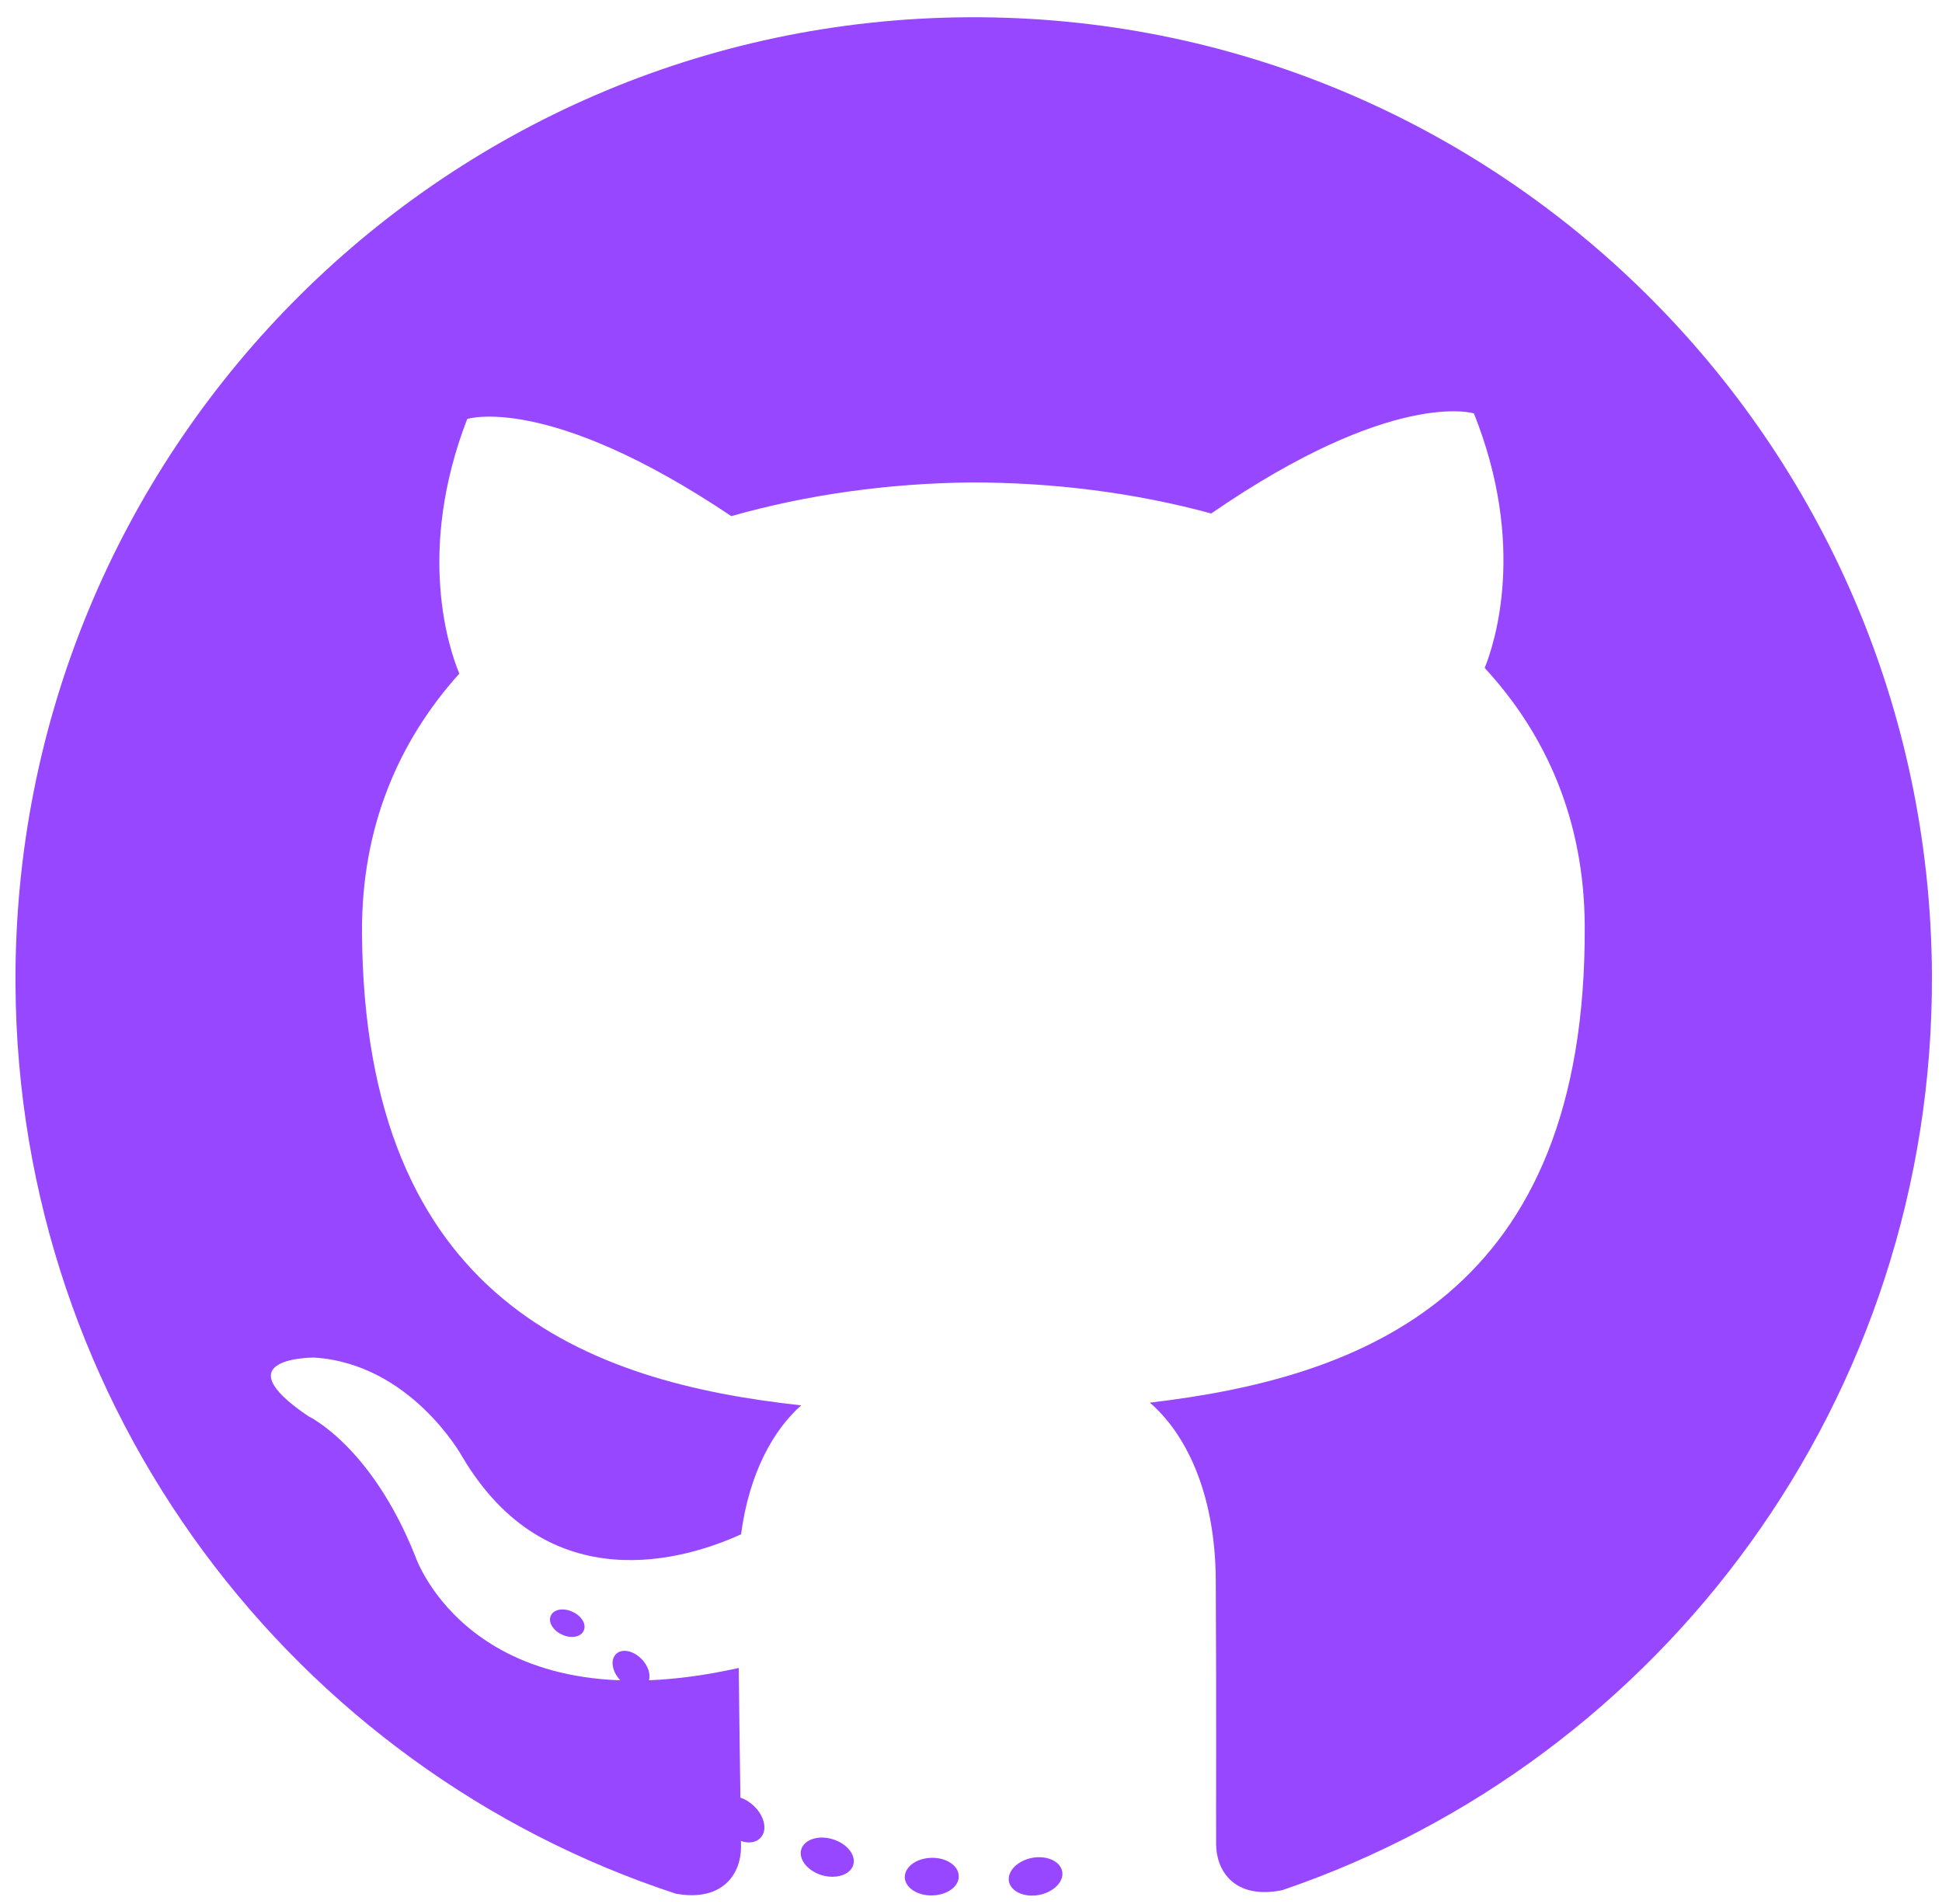
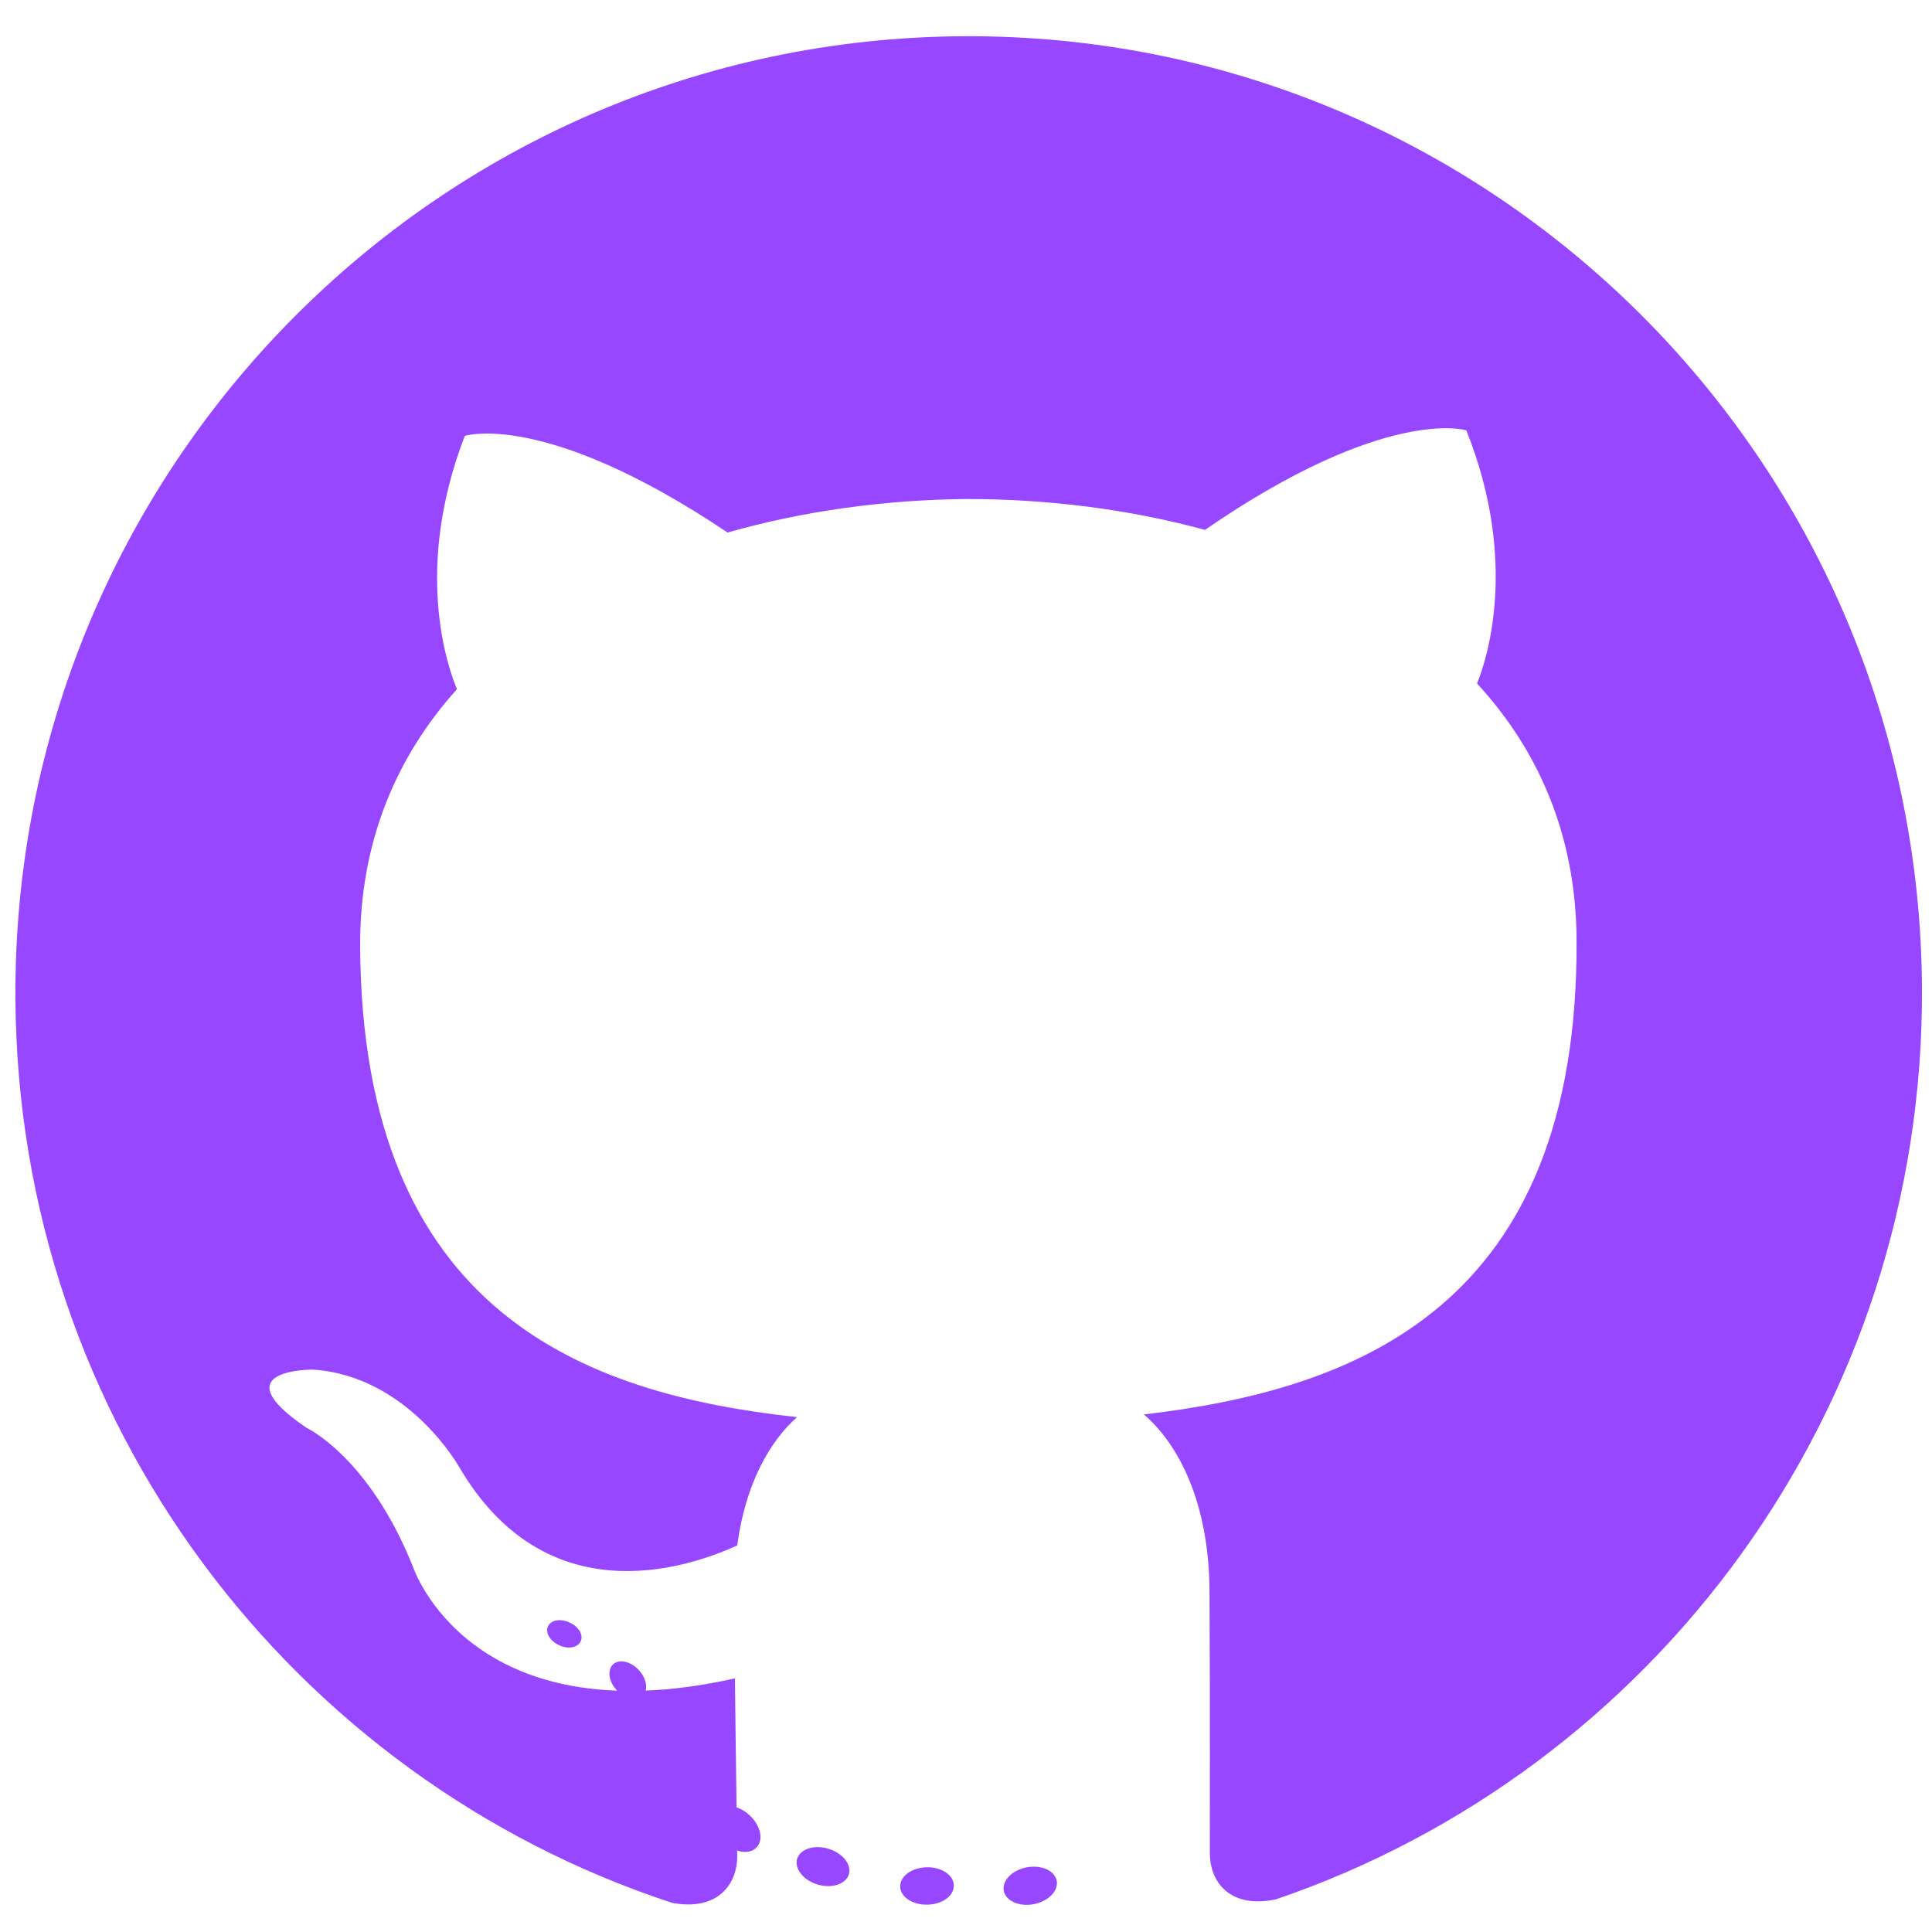
- <svg xmlns="http://www.w3.org/2000/svg" width="152" height="149" viewBox="0 0 152 149" fill="none">
+ <svg xmlns="http://www.w3.org/2000/svg" width="40" height="40" viewBox="0 0 152 149" fill="none">
  <path d="M75.798 1.351C34.383 1.581 0.984 35.474 1.213 77.055C1.396 110.321 23.04 138.423 52.895 148.213C56.647 148.889 58.01 146.551 57.999 144.563C57.989 142.768 57.887 136.837 57.821 130.546C36.98 135.216 32.504 121.803 32.504 121.803C29.044 113.119 24.116 110.833 24.116 110.833C17.286 106.198 24.604 106.253 24.604 106.253C32.138 106.742 36.143 113.948 36.143 113.948C42.896 125.421 53.733 122.033 58.002 120.086C58.649 115.216 60.574 111.884 62.709 109.992C46.04 108.18 28.493 101.821 28.334 72.973C28.289 64.754 31.182 58.021 35.951 52.722C35.162 50.83 32.553 43.187 36.568 32.793C36.568 32.793 42.855 30.735 57.24 40.397C63.213 38.695 69.625 37.823 75.998 37.76C82.372 37.753 88.798 38.553 94.801 40.189C109.062 30.368 115.363 32.357 115.363 32.357C119.502 42.705 116.976 50.376 116.207 52.277C121.045 57.523 123.992 64.223 124.037 72.443C124.196 101.36 106.686 107.825 89.996 109.781C92.698 112.102 95.121 116.671 95.159 123.695C95.215 133.768 95.172 141.877 95.186 144.357C95.197 146.36 96.56 148.7 100.358 147.94C130.086 137.808 151.393 109.478 151.211 76.225C150.982 34.643 117.218 1.122 75.798 1.351Z" fill="#9747FF" />
  <path d="M45.684 127.631C45.471 128.121 44.702 128.273 44.002 127.941C43.287 127.623 42.883 126.957 43.111 126.464C43.32 125.958 44.089 125.813 44.802 126.148C45.518 126.465 45.928 127.137 45.684 127.631ZM50.54 131.932C50.074 132.371 49.157 132.174 48.531 131.488C47.885 130.804 47.76 129.885 48.233 129.44C48.713 129.001 49.603 129.2 50.251 129.885C50.897 130.577 51.027 131.49 50.539 131.933M53.886 137.452C53.286 137.876 52.299 137.487 51.686 136.614C51.08 135.741 51.074 134.689 51.687 134.264C52.294 133.839 53.266 134.212 53.887 135.079C54.493 135.968 54.499 137.02 53.886 137.453M59.528 143.836C58.993 144.435 57.845 144.282 57.001 143.473C56.138 142.682 55.892 141.555 56.429 140.956C56.971 140.355 58.125 140.517 58.975 141.319C59.833 142.108 60.099 143.243 59.528 143.836ZM66.786 145.962C66.554 146.735 65.451 147.092 64.336 146.77C63.223 146.439 62.491 145.538 62.711 144.756C62.938 143.977 64.045 143.605 65.168 143.95C66.28 144.281 67.013 145.175 66.786 145.962ZM75.039 146.834C75.071 147.648 74.131 148.328 72.963 148.349C71.788 148.381 70.834 147.728 70.818 146.928C70.813 146.107 71.732 145.433 72.906 145.407C74.074 145.378 75.034 146.026 75.039 146.834ZM83.139 146.478C83.283 147.27 82.476 148.09 81.317 148.313C80.178 148.528 79.12 148.045 78.97 147.259C78.823 146.446 79.647 145.627 80.783 145.409C81.944 145.2 82.986 145.672 83.139 146.478Z" fill="#9747FF" />
</svg>
